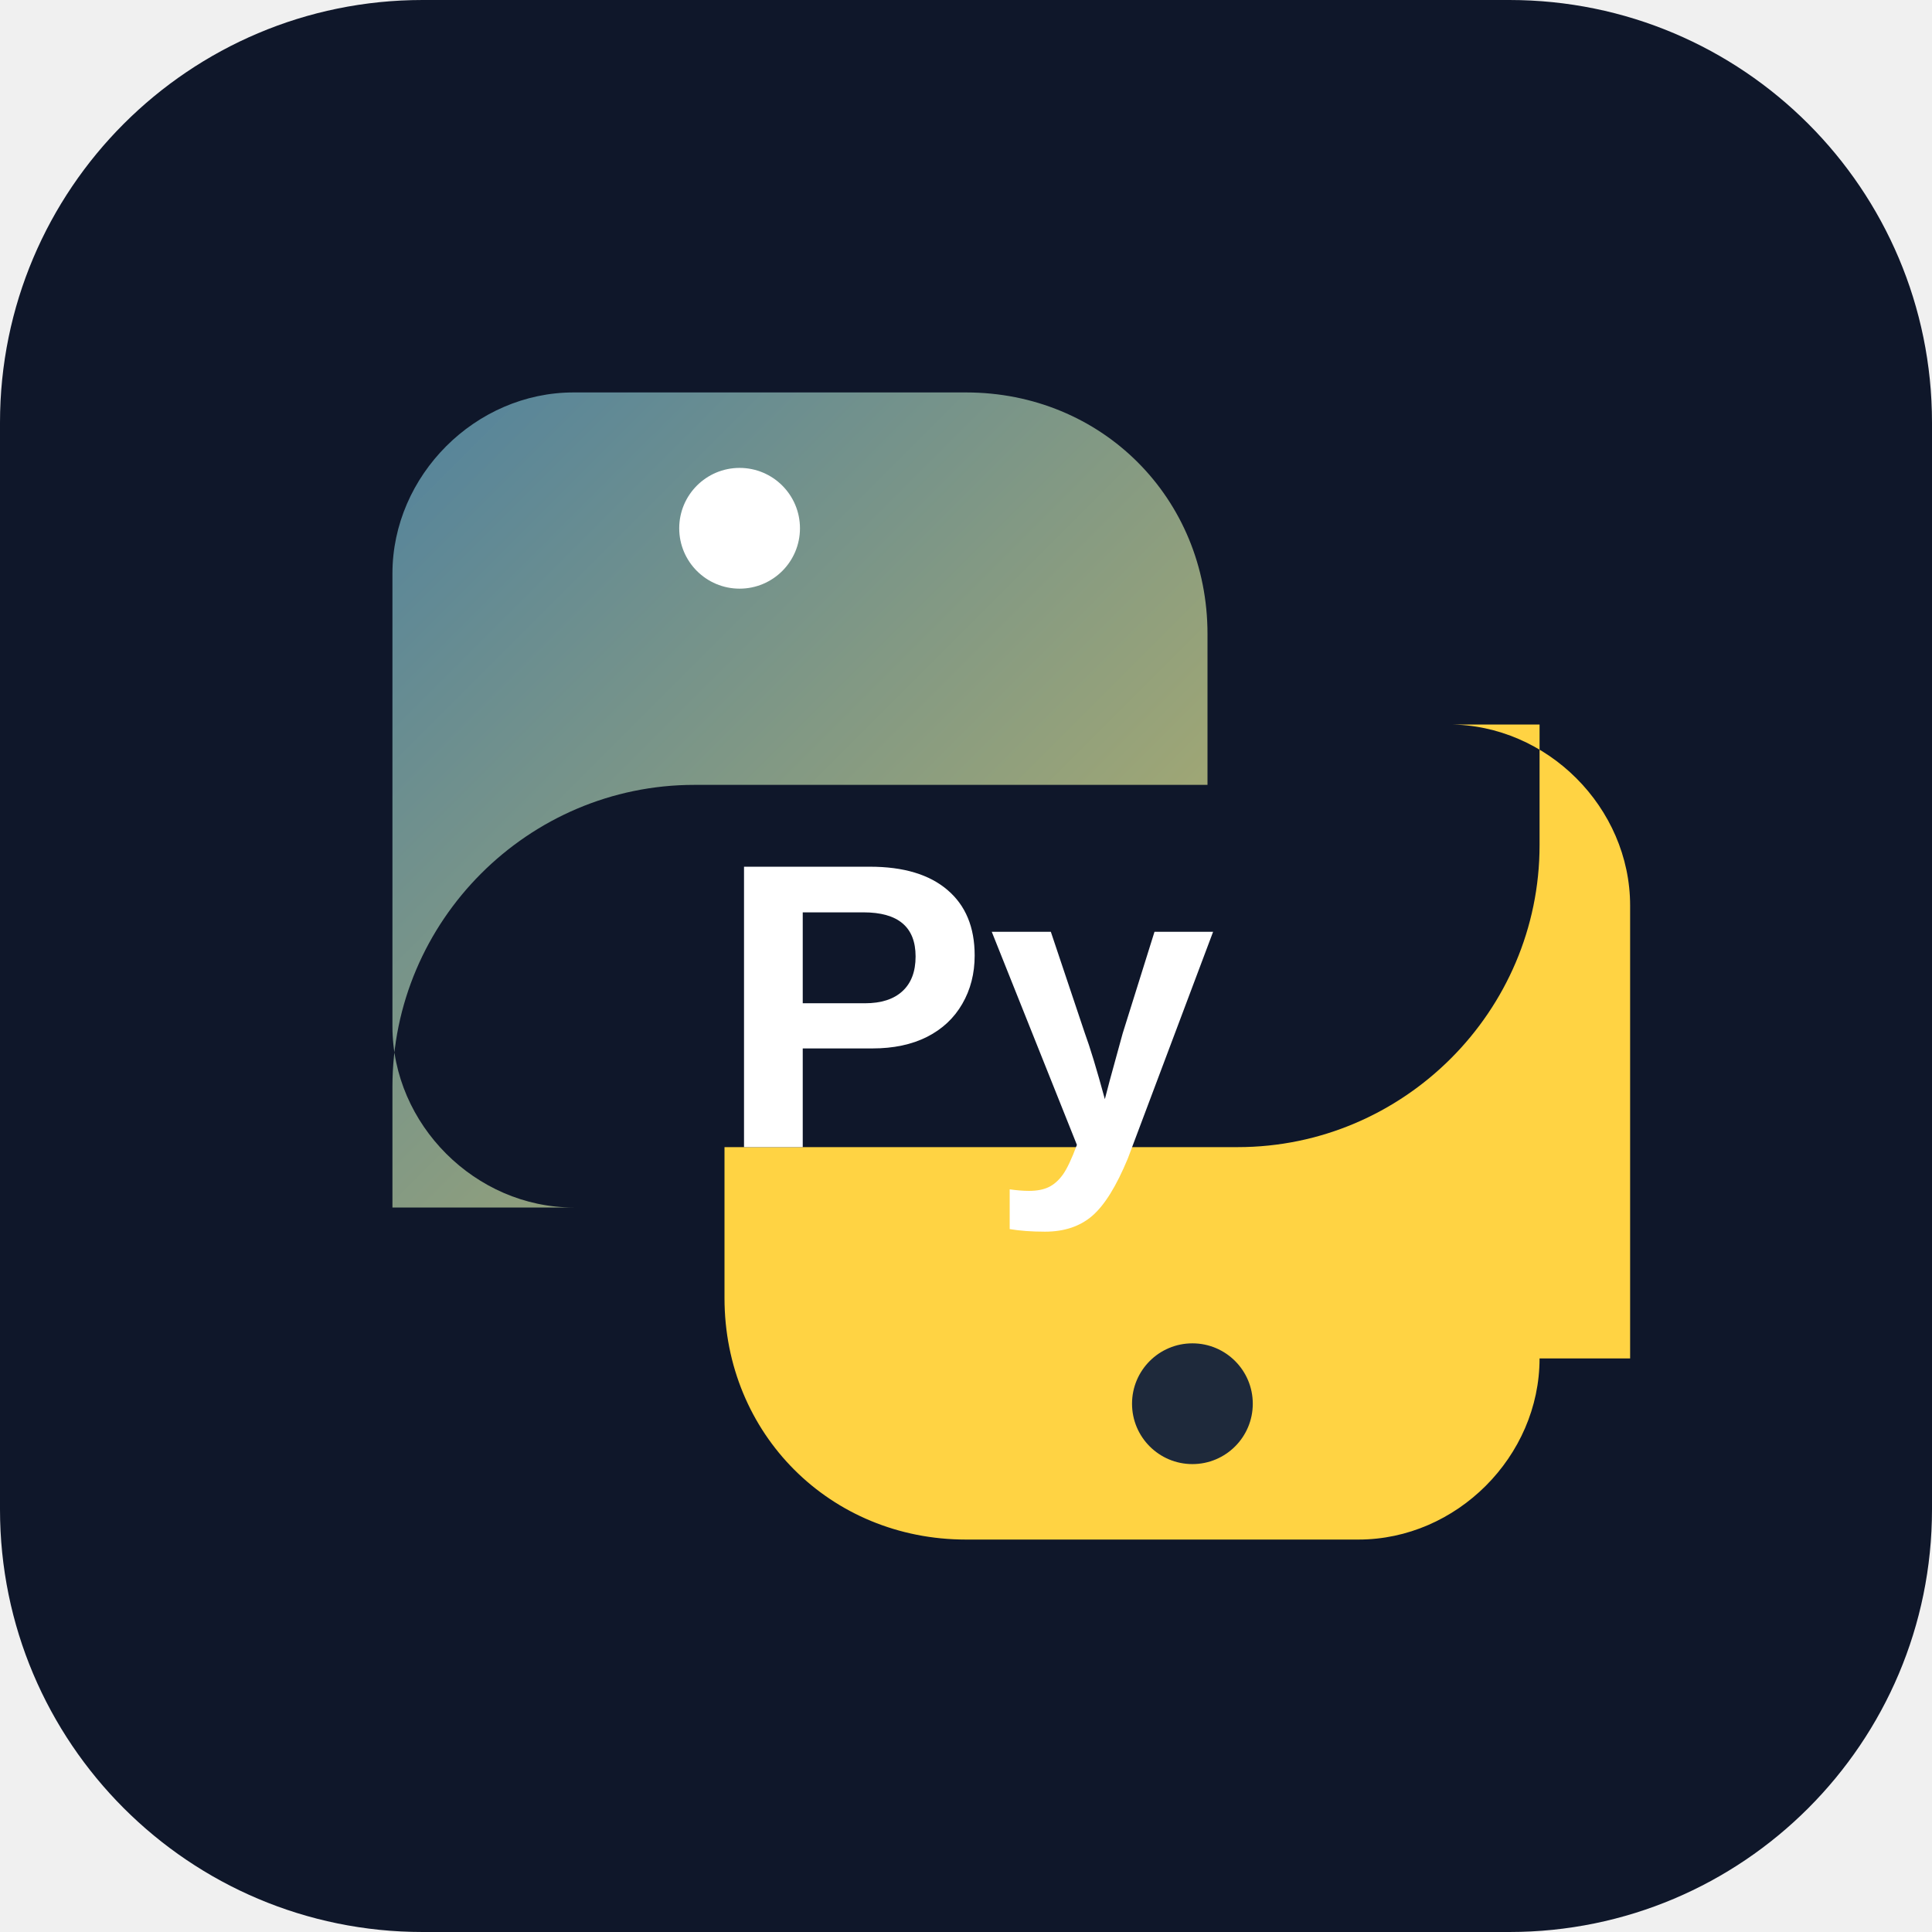
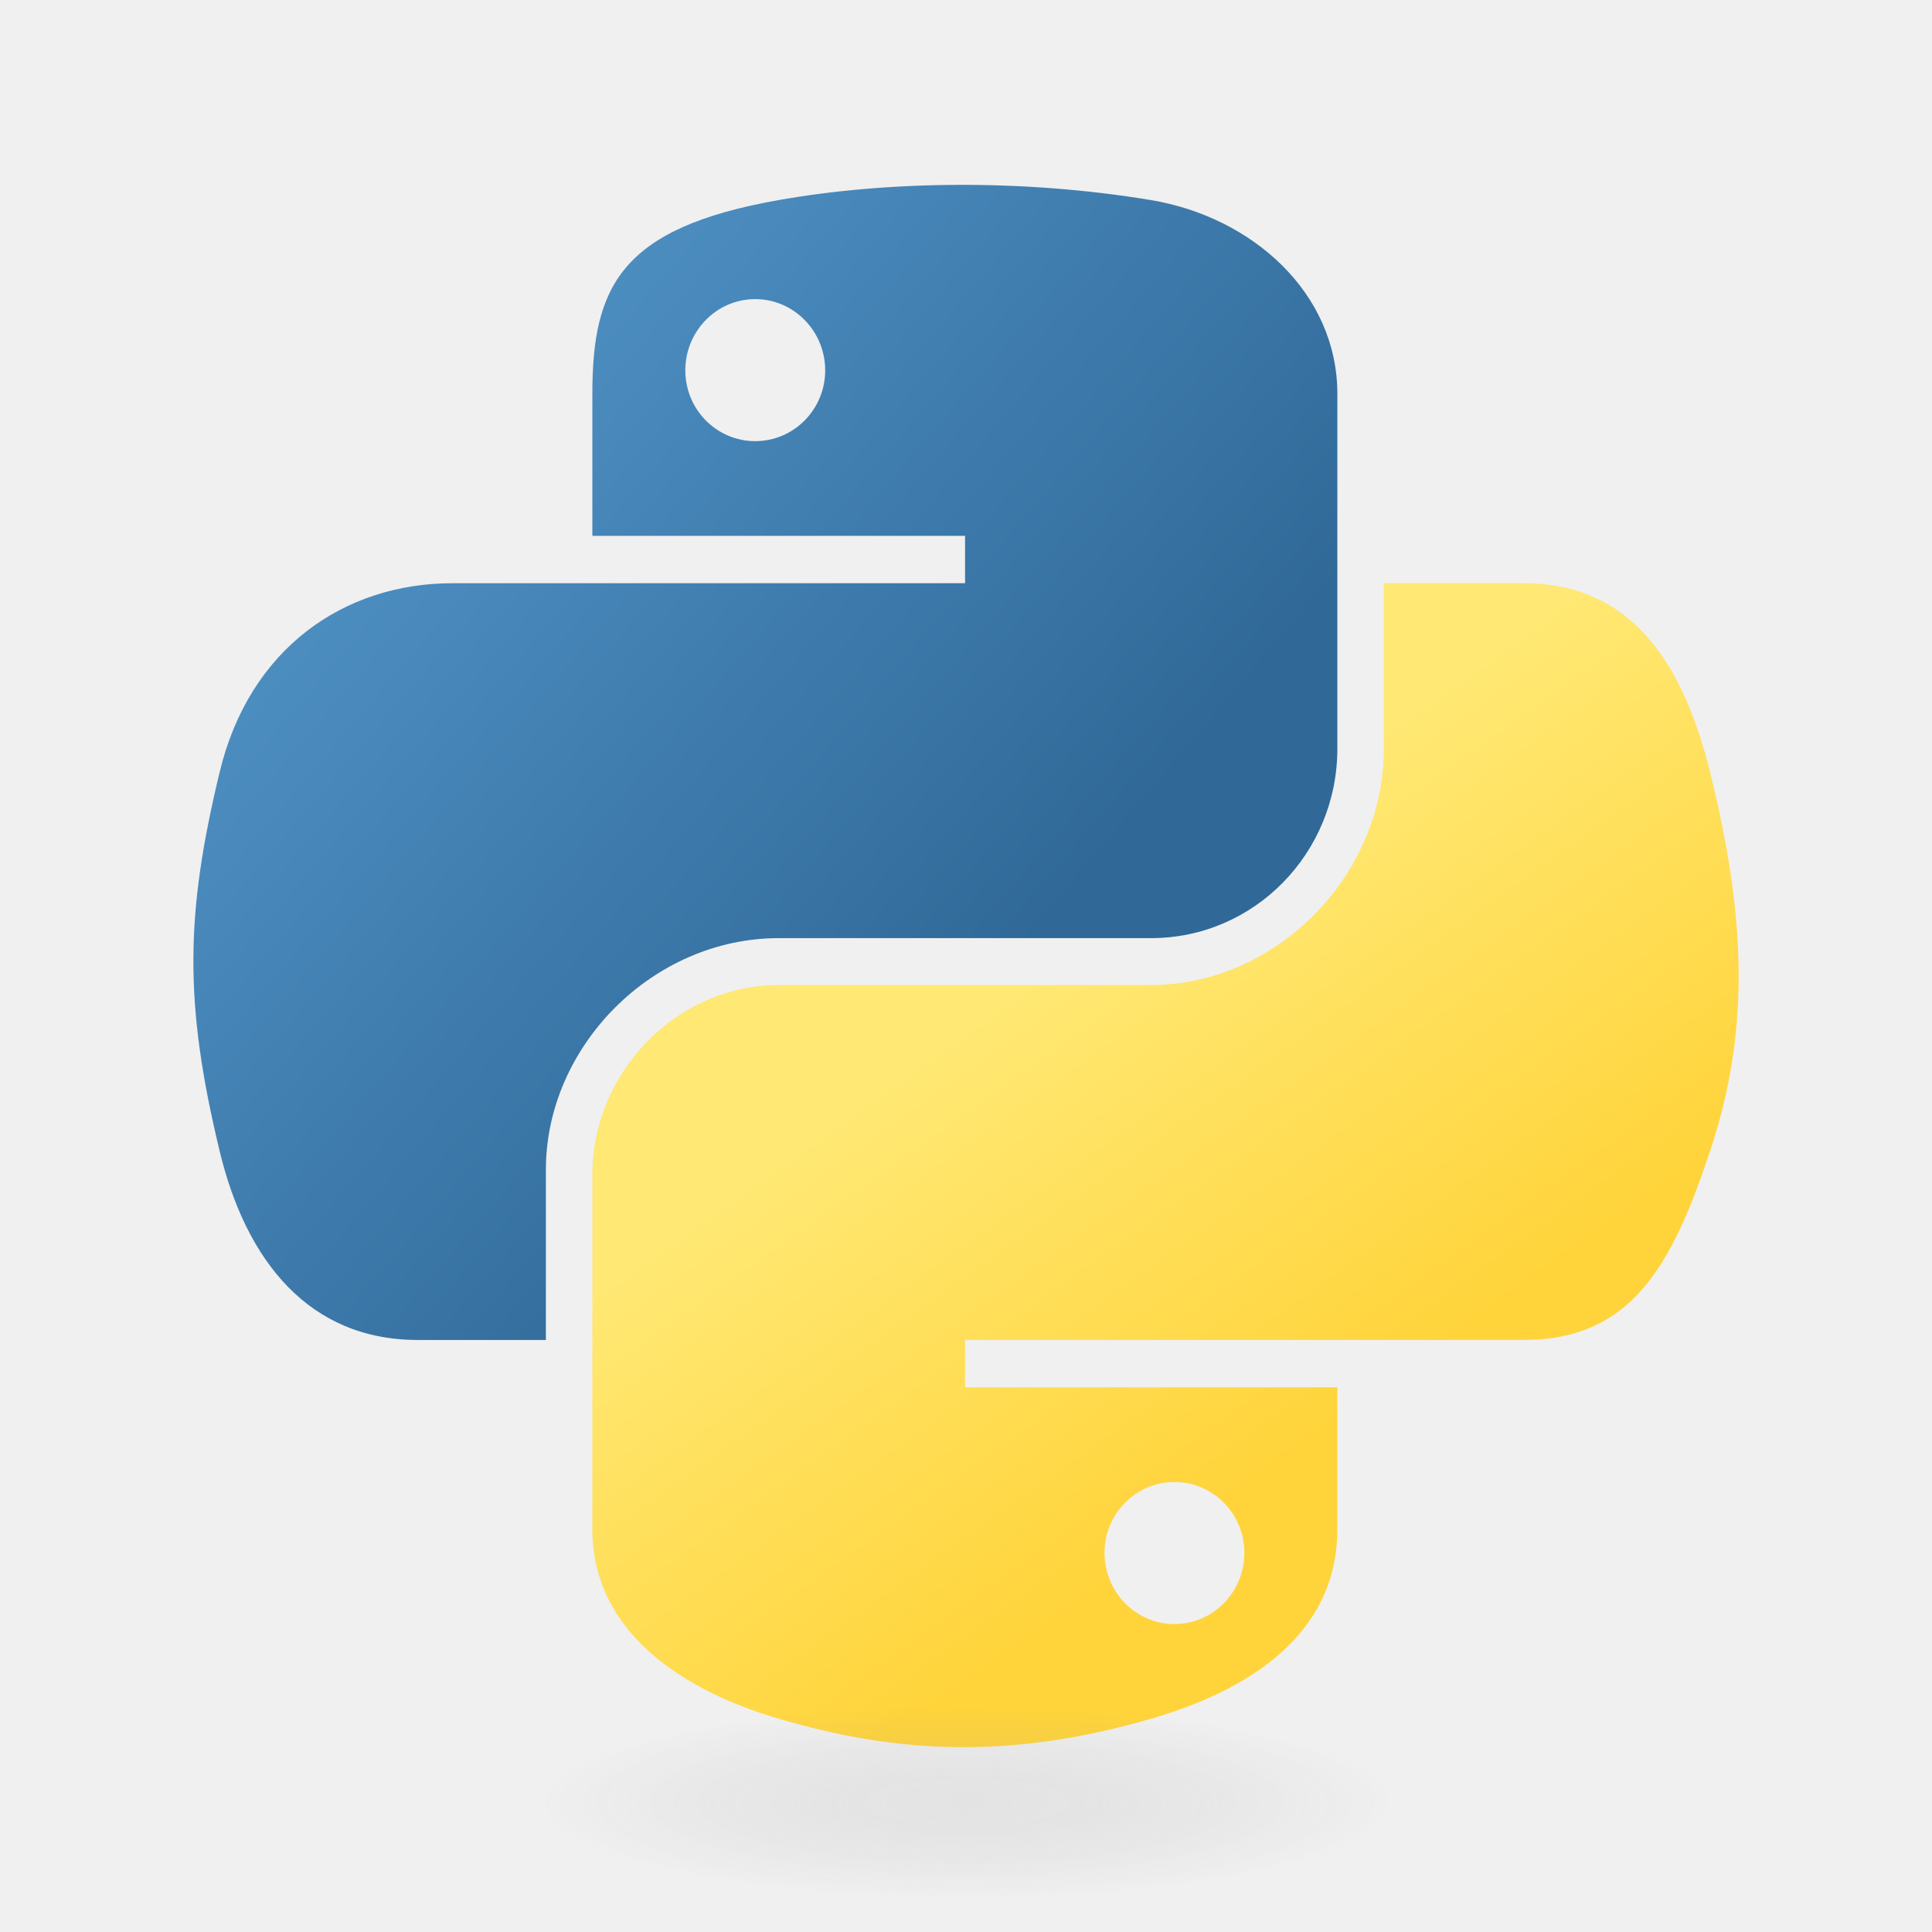
- <svg xmlns="http://www.w3.org/2000/svg" viewBox="0 0 256 256" role="img" aria-label="Python">
-   <defs>
-     <linearGradient id="g" x1="24" y1="24" x2="232" y2="232" gradientUnits="userSpaceOnUse">
-       <stop offset="0" stop-color="#3776ab" />
-       <stop offset="1" stop-color="#ffd343" />
-     </linearGradient>
-   </defs>
-   <rect width="256" height="256" rx="56" fill="#0f172a" />
-   <path d="M52 76c0-13 11-24 24-24h52c18 0 32 14 32 32v20H92c-22 0-40 18-40 40v16H76c-13 0-24-11-24-24V76z" fill="url(#g)" />
-   <path d="M204 180c0 13-11 24-24 24h-52c-18 0-32-14-32-32v-20h68c22 0 40-18 40-40V96h-12c13 0 24 11 24 24v60z" fill="#ffd343" />
-   <circle cx="98" cy="70" r="8" fill="#fff" />
-   <circle cx="158" cy="186" r="8" fill="#1e293b" />
-   <text x="128" y="152" text-anchor="middle" font-family="Arial, sans-serif" font-size="54" font-weight="800" fill="#ffffff">Py</text>
+ <svg xmlns="http://www.w3.org/2000/svg" viewBox="0 0 128 128">
+   <linearGradient id="python-original-a" gradientUnits="userSpaceOnUse" x1="70.252" y1="1237.476" x2="170.659" y2="1151.089" gradientTransform="matrix(.563 0 0 -.568 -29.215 707.817)">
+     <stop offset="0" stop-color="#5A9FD4" />
+     <stop offset="1" stop-color="#306998" />
+   </linearGradient>
+   <linearGradient id="python-original-b" gradientUnits="userSpaceOnUse" x1="209.474" y1="1098.811" x2="173.62" y2="1149.537" gradientTransform="matrix(.563 0 0 -.568 -29.215 707.817)">
+     <stop offset="0" stop-color="#FFD43B" />
+     <stop offset="1" stop-color="#FFE873" />
+   </linearGradient>
+   <path fill="url(#python-original-a)" d="M63.391 1.988c-4.222.02-8.252.379-11.8 1.007-10.45 1.846-12.346 5.71-12.346 12.837v9.411h24.693v3.137H29.977c-7.176 0-13.46 4.313-15.426 12.521-2.268 9.405-2.368 15.275 0 25.096 1.755 7.311 5.947 12.519 13.124 12.519h8.491V67.234c0-8.151 7.051-15.34 15.426-15.34h24.665c6.866 0 12.346-5.654 12.346-12.548V15.833c0-6.693-5.646-11.72-12.346-12.837-4.244-.706-8.645-1.027-12.866-1.008zM50.037 9.557c2.55 0 4.634 2.117 4.634 4.721 0 2.593-2.083 4.69-4.634 4.69-2.56 0-4.633-2.097-4.633-4.69-.001-2.604 2.073-4.721 4.633-4.721z" transform="translate(0 10.26)" />
+   <path fill="url(#python-original-b)" d="M91.682 28.38v10.966c0 8.5-7.208 15.655-15.426 15.655H51.591c-6.756 0-12.346 5.783-12.346 12.549v23.515c0 6.691 5.818 10.628 12.346 12.547 7.816 2.297 15.312 2.713 24.665 0 6.216-1.801 12.346-5.423 12.346-12.547v-9.412H63.938v-3.138h37.012c7.176 0 9.852-5.005 12.348-12.519 2.578-7.735 2.467-15.174 0-25.096-1.774-7.145-5.161-12.521-12.348-12.521h-9.268zM77.809 87.927c2.561 0 4.634 2.097 4.634 4.692 0 2.602-2.074 4.719-4.634 4.719-2.55 0-4.633-2.117-4.633-4.719 0-2.595 2.083-4.692 4.633-4.692z" transform="translate(0 10.26)" />
+   <radialGradient id="python-original-c" cx="1825.678" cy="444.45" r="26.743" gradientTransform="matrix(0 -.24 -1.055 0 532.979 557.576)" gradientUnits="userSpaceOnUse">
+     <stop offset="0" stop-color="#B8B8B8" stop-opacity=".498" />
+     <stop offset="1" stop-color="#7F7F7F" stop-opacity="0" />
+   </radialGradient>
+   <path opacity=".444" fill="url(#python-original-c)" d="M97.309 119.597c0 3.543-14.816 6.416-33.091 6.416-18.276 0-33.092-2.873-33.092-6.416 0-3.544 14.815-6.417 33.092-6.417 18.275 0 33.091 2.872 33.091 6.417z" />
</svg>
